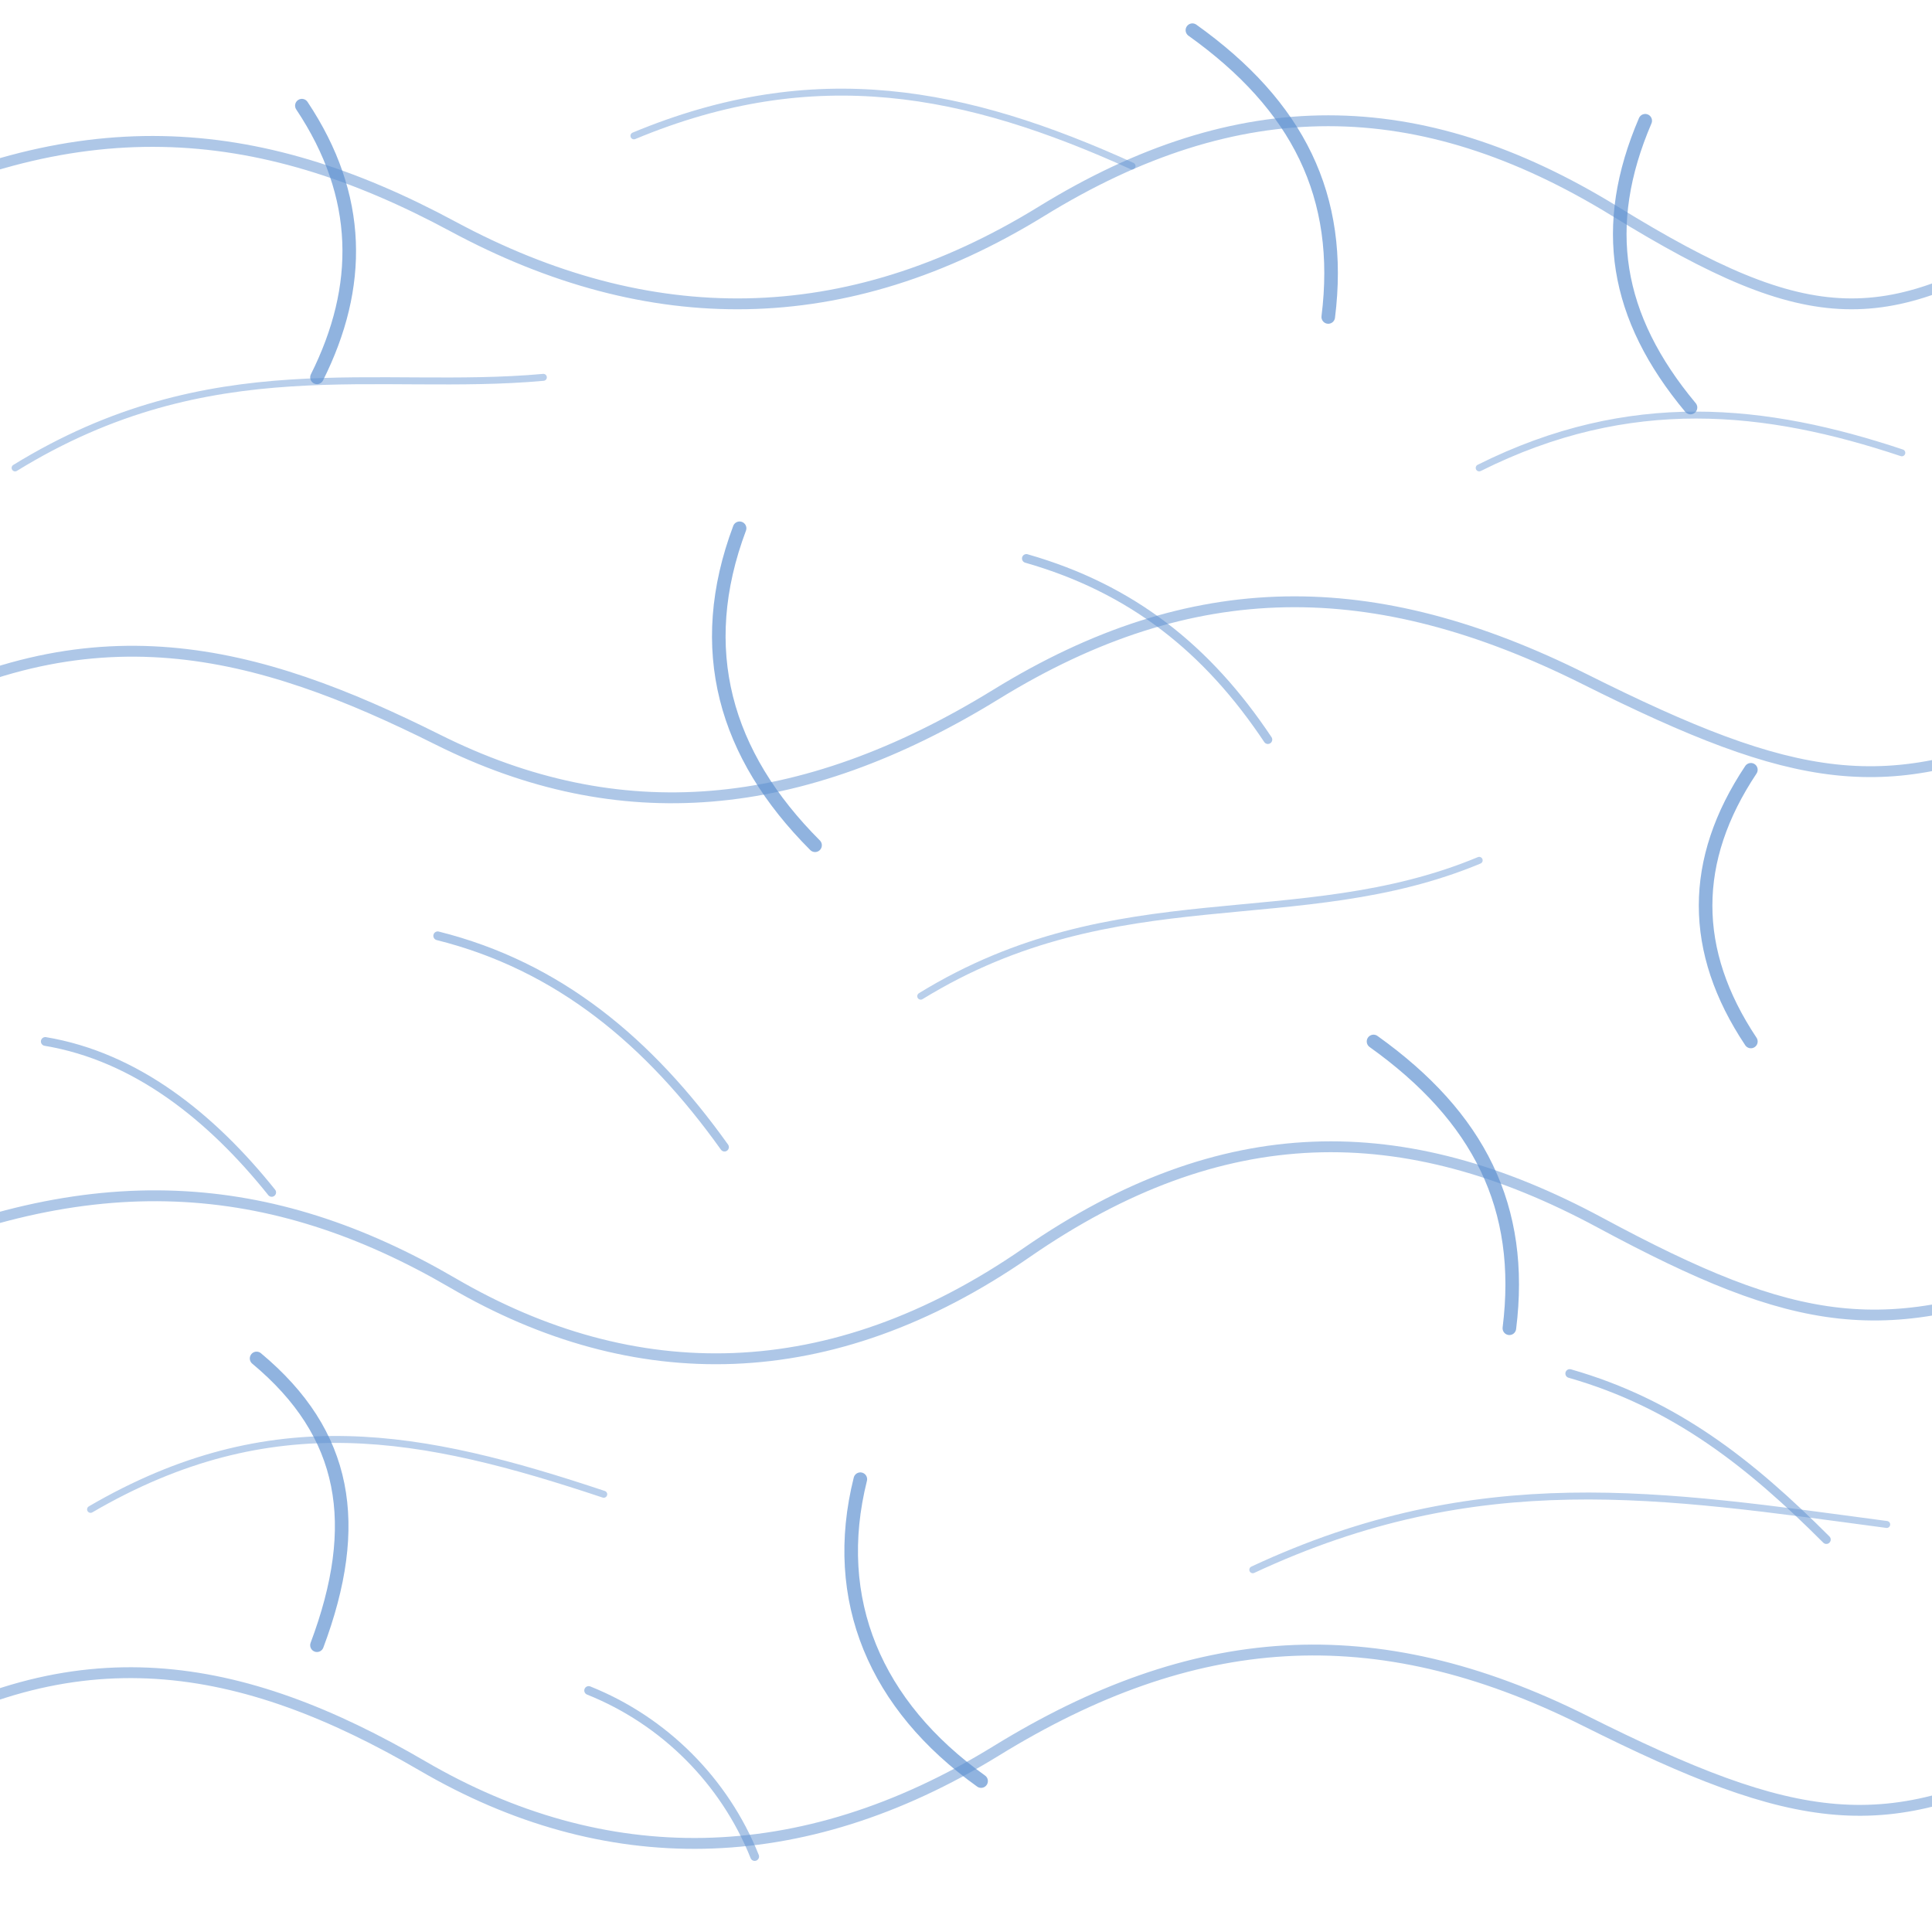
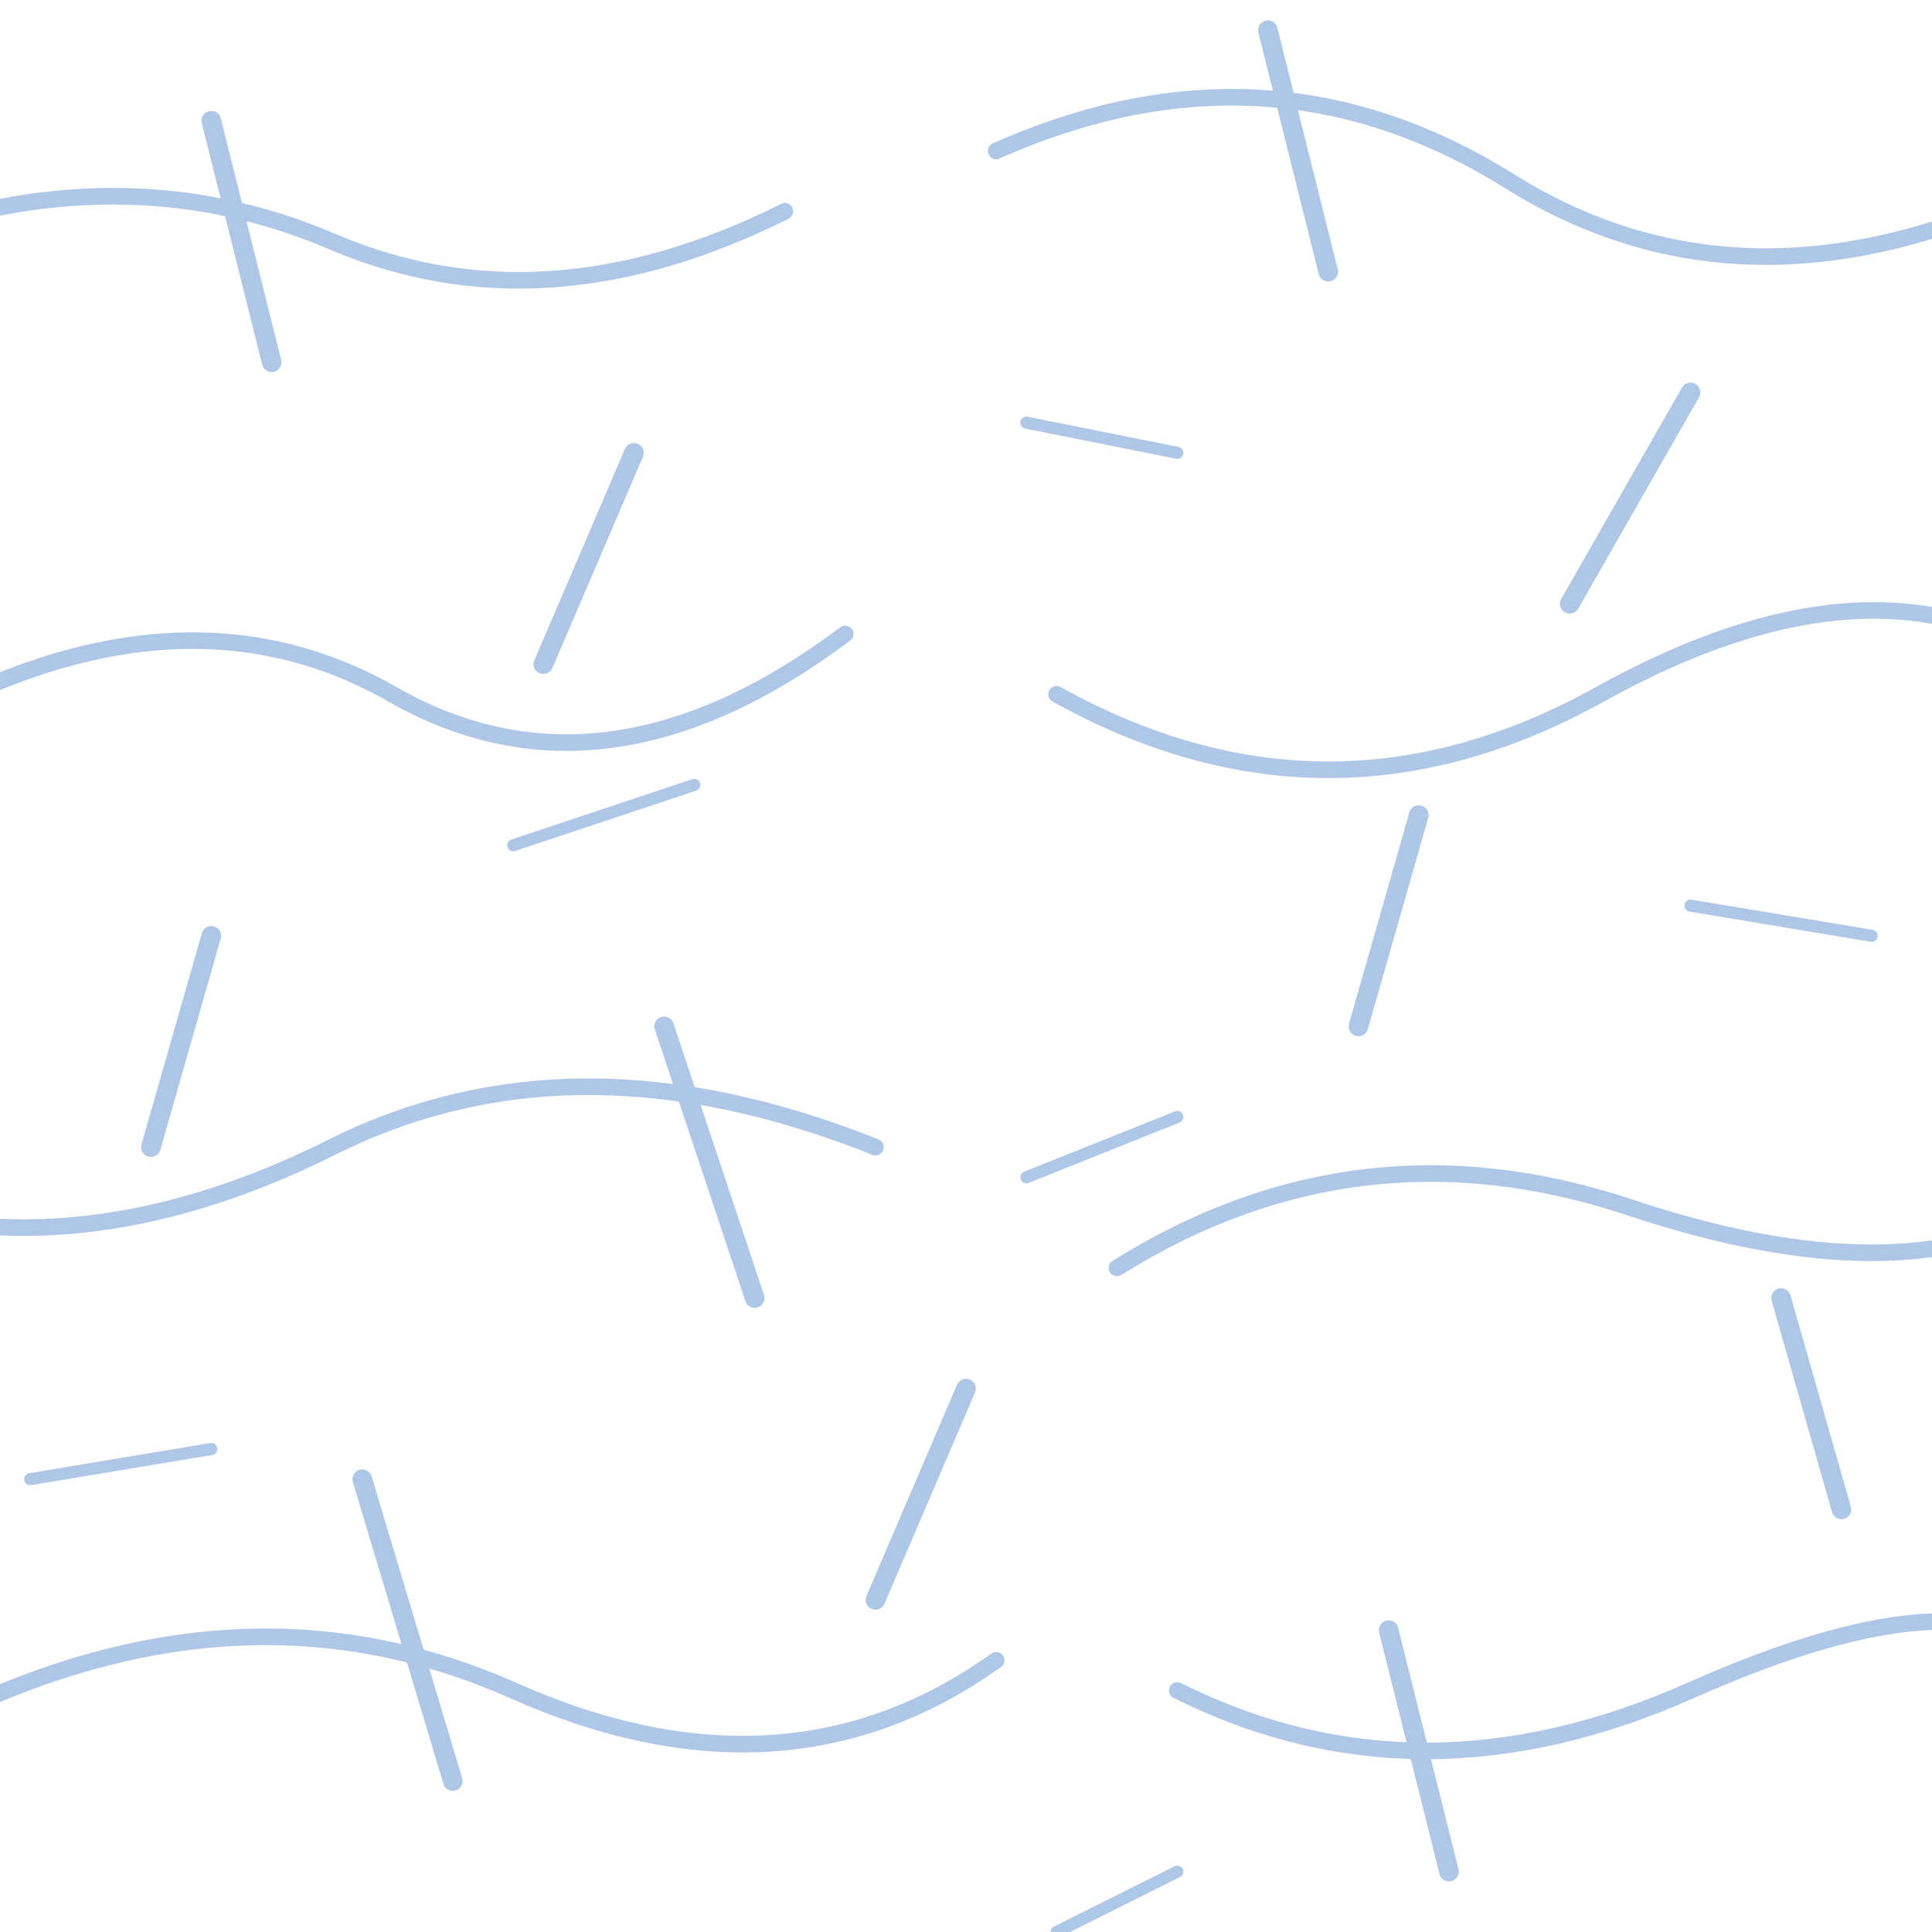
- <svg xmlns="http://www.w3.org/2000/svg" width="128" height="128" viewBox="0 0 128 128">
-   <g fill="none" stroke="#5D90D0" stroke-linecap="round" stroke-linejoin="round">
-     <path d="M-10 15C5 7 17 8 30 15s26 7 39-1 25-8 38 0 18 8 29 1M-8 48c14-8 25-5 37 1s24 5 37-3 25-8 39-1 20 8 31 3M-9 84c15-7 27-6 39 1s25 7 38-2 25-9 38-2 19 8 31 3M-8 116c13-8 24-6 36 1s25 7 38-1 25-9 39-2 20 8 31 2" stroke-width=".72" opacity=".5" />
-     <path d="M1 31c13-8 24-5 35-6M42 9c12-5 22-3 33 2M61 66c13-8 25-4 37-9M6 100c12-7 22-5 34-1M83 104c15-7 27-5 42-3M98 31c10-5 19-4 28-1" stroke-width=".46" opacity=".43" />
-     <path d="M20 7c4 6 4 12 1 18M49 35c-3 8-1 15 5 21M79 2c7 5 10 11 9 19M109 8c-3 7-2 13 3 19M17 90c6 5 7 11 4 19M57 98c-2 8 1 15 8 20M91 69c7 5 10 11 9 19M116 51c-4 6-4 12 0 18" stroke-width=".9" opacity=".68" />
-     <path d="M29 62c8 2 14 7 19 14M68 37c7 2 12 6 16 12M3 69c6 1 11 5 15 10M104 91c7 2 12 6 17 11M39 112c5 2 9 6 11 11" stroke-width=".58" opacity=".52" />
+ <svg xmlns="http://www.w3.org/2000/svg" width="64" height="64" viewBox="0 0 64 64">
+   <g fill="none" stroke="#5D90D0" stroke-linecap="round" stroke-linejoin="round" opacity=".5">
+     <path d="M-4 8q8-3 15 0t15-1m7-2q9-4 17 1t18 0M-3 24q9-5 16-1t15-2m7 2q9 5 18 0t15-1M-4 40q7 2 15-2t18 0m8 4q8-5 17-2t14 0M-2 57q10-5 19-1t16-1m6 1q8 4 17 0t12-1" stroke-width=".55" />
+     <path d="M7 4l2 8m12 3-3 7m24-21 2 8m12 4-4 7M7 31l-2 7m17-4 3 9m22-16-2 7m14 9 2 7M12 49l3 10m17-13-3 7m17 1 2 8" stroke-width=".65" />
+     <path d="M17 28l6-2m11 13 5-2m17-7 6 1M1 49l6-1m28 16 4-2m-5-48 5 1" stroke-width=".4" />
  </g>
</svg>
